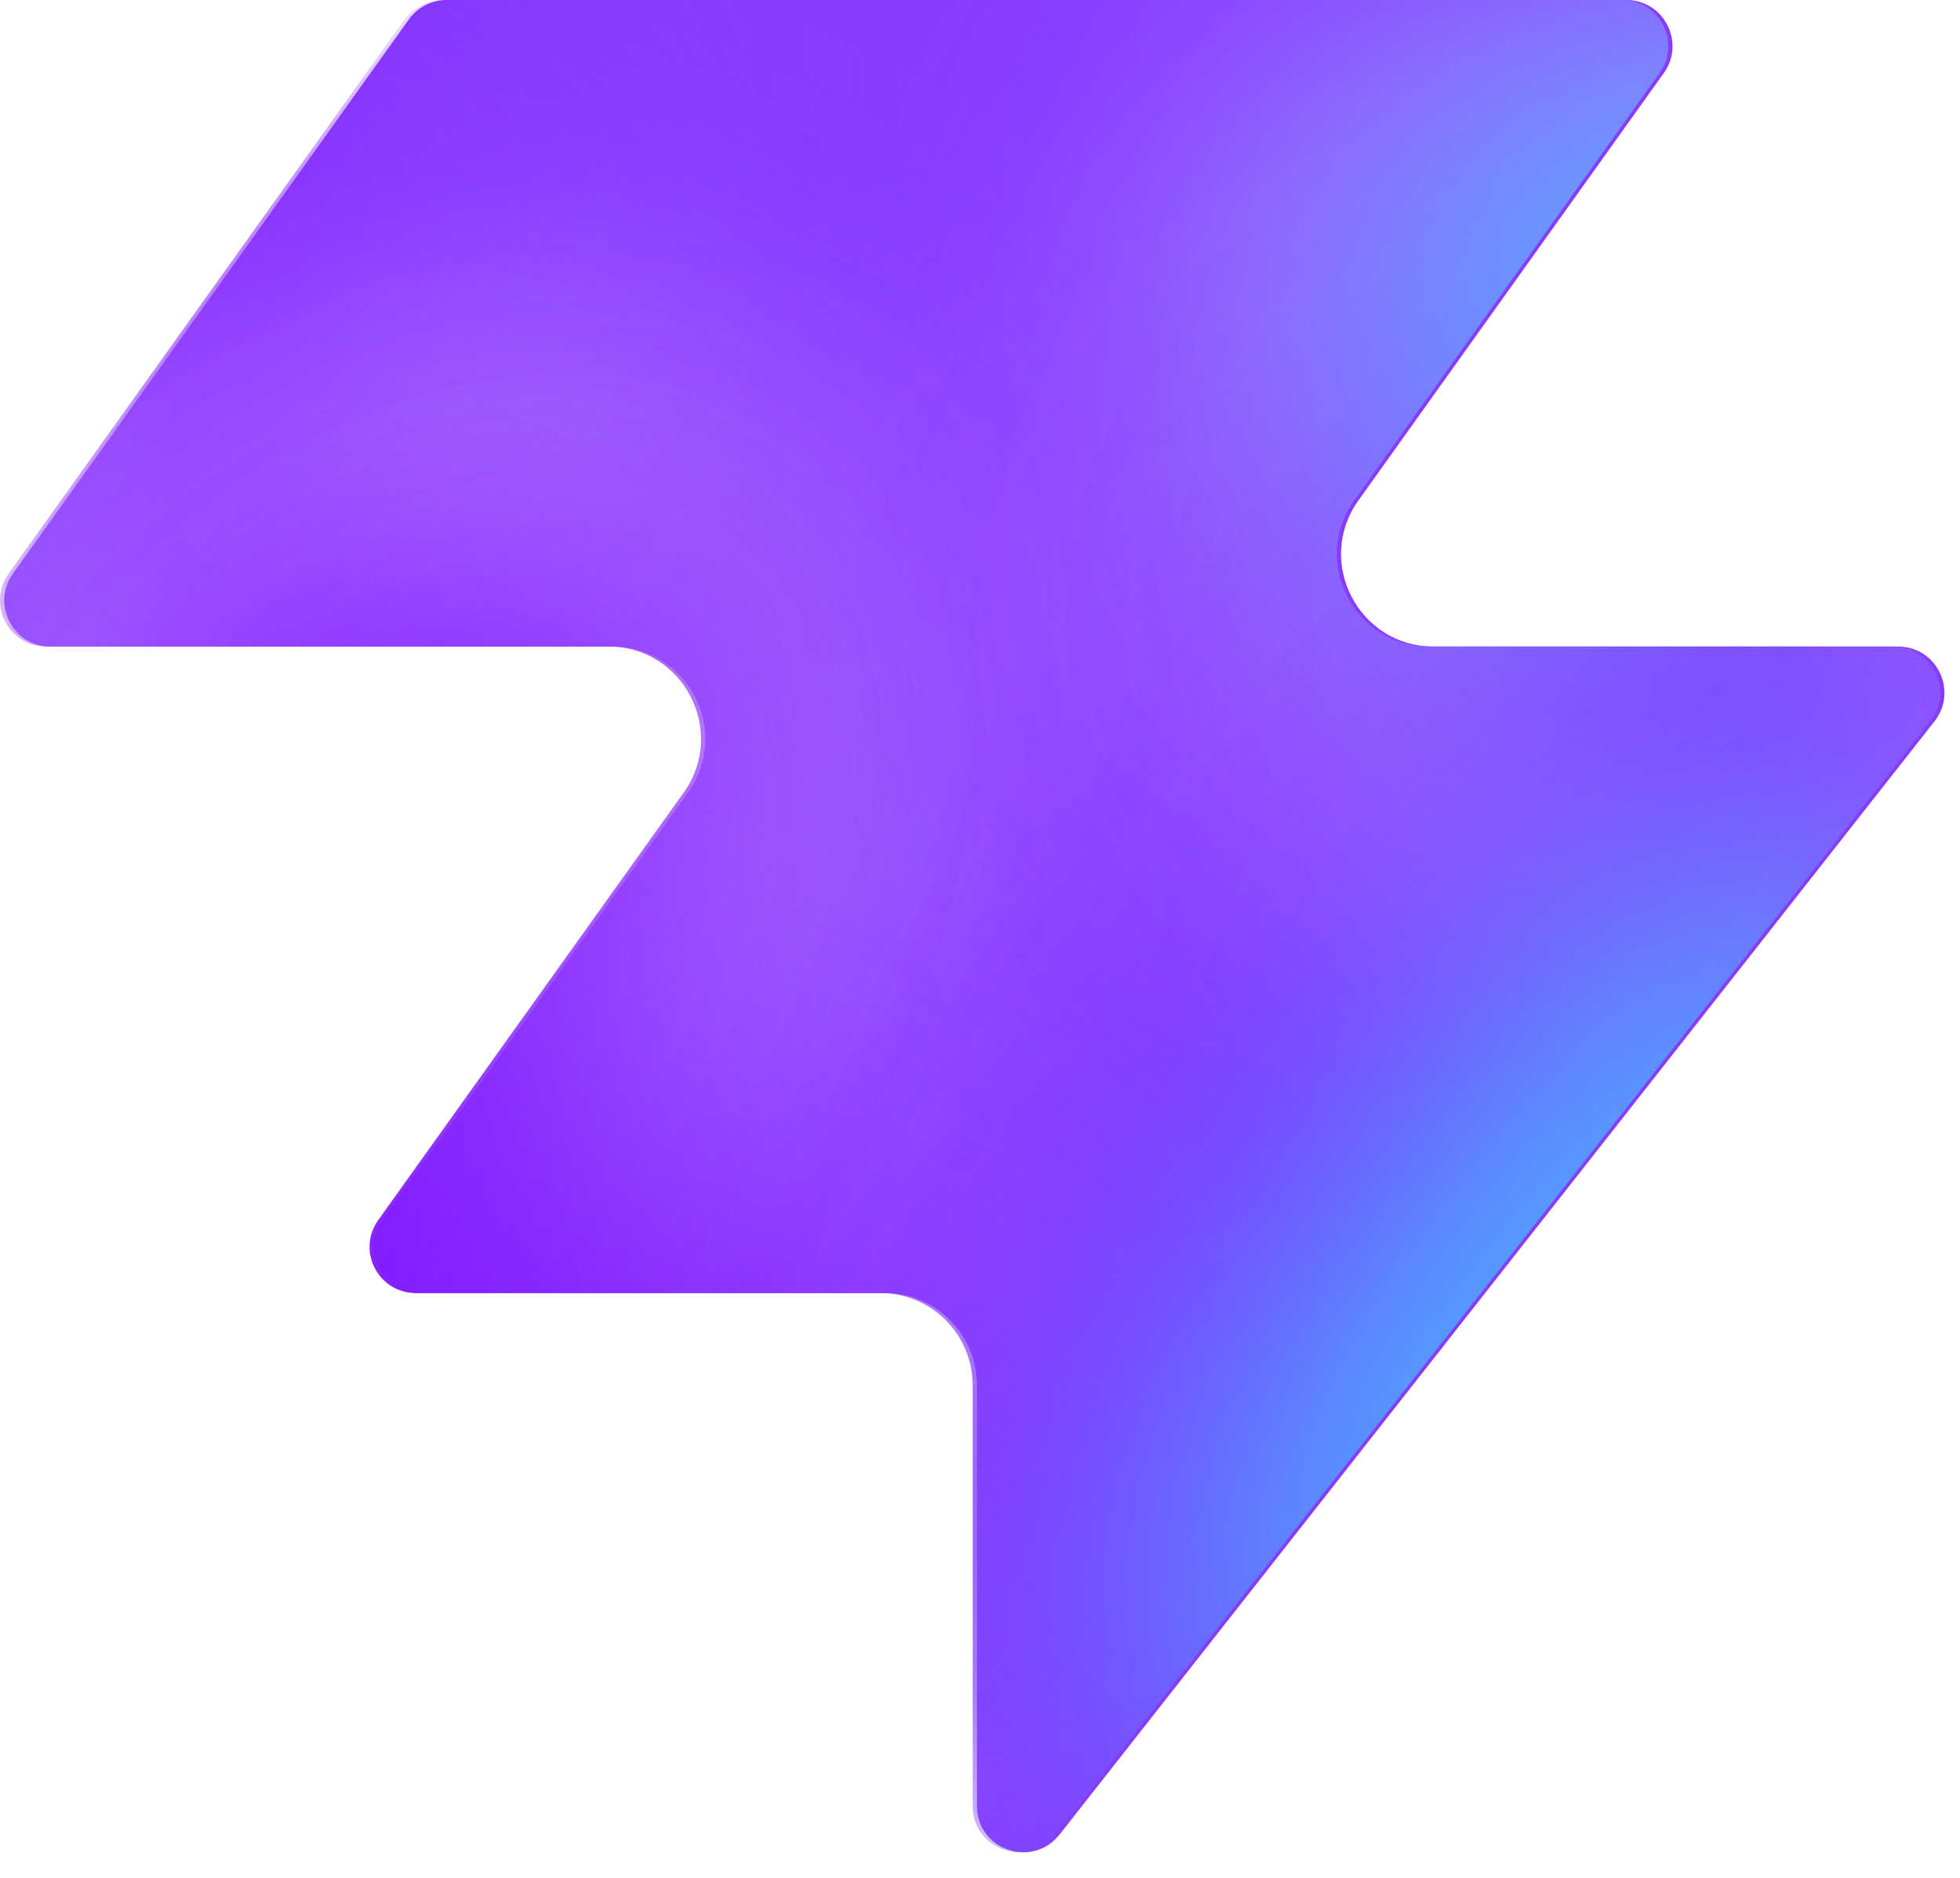
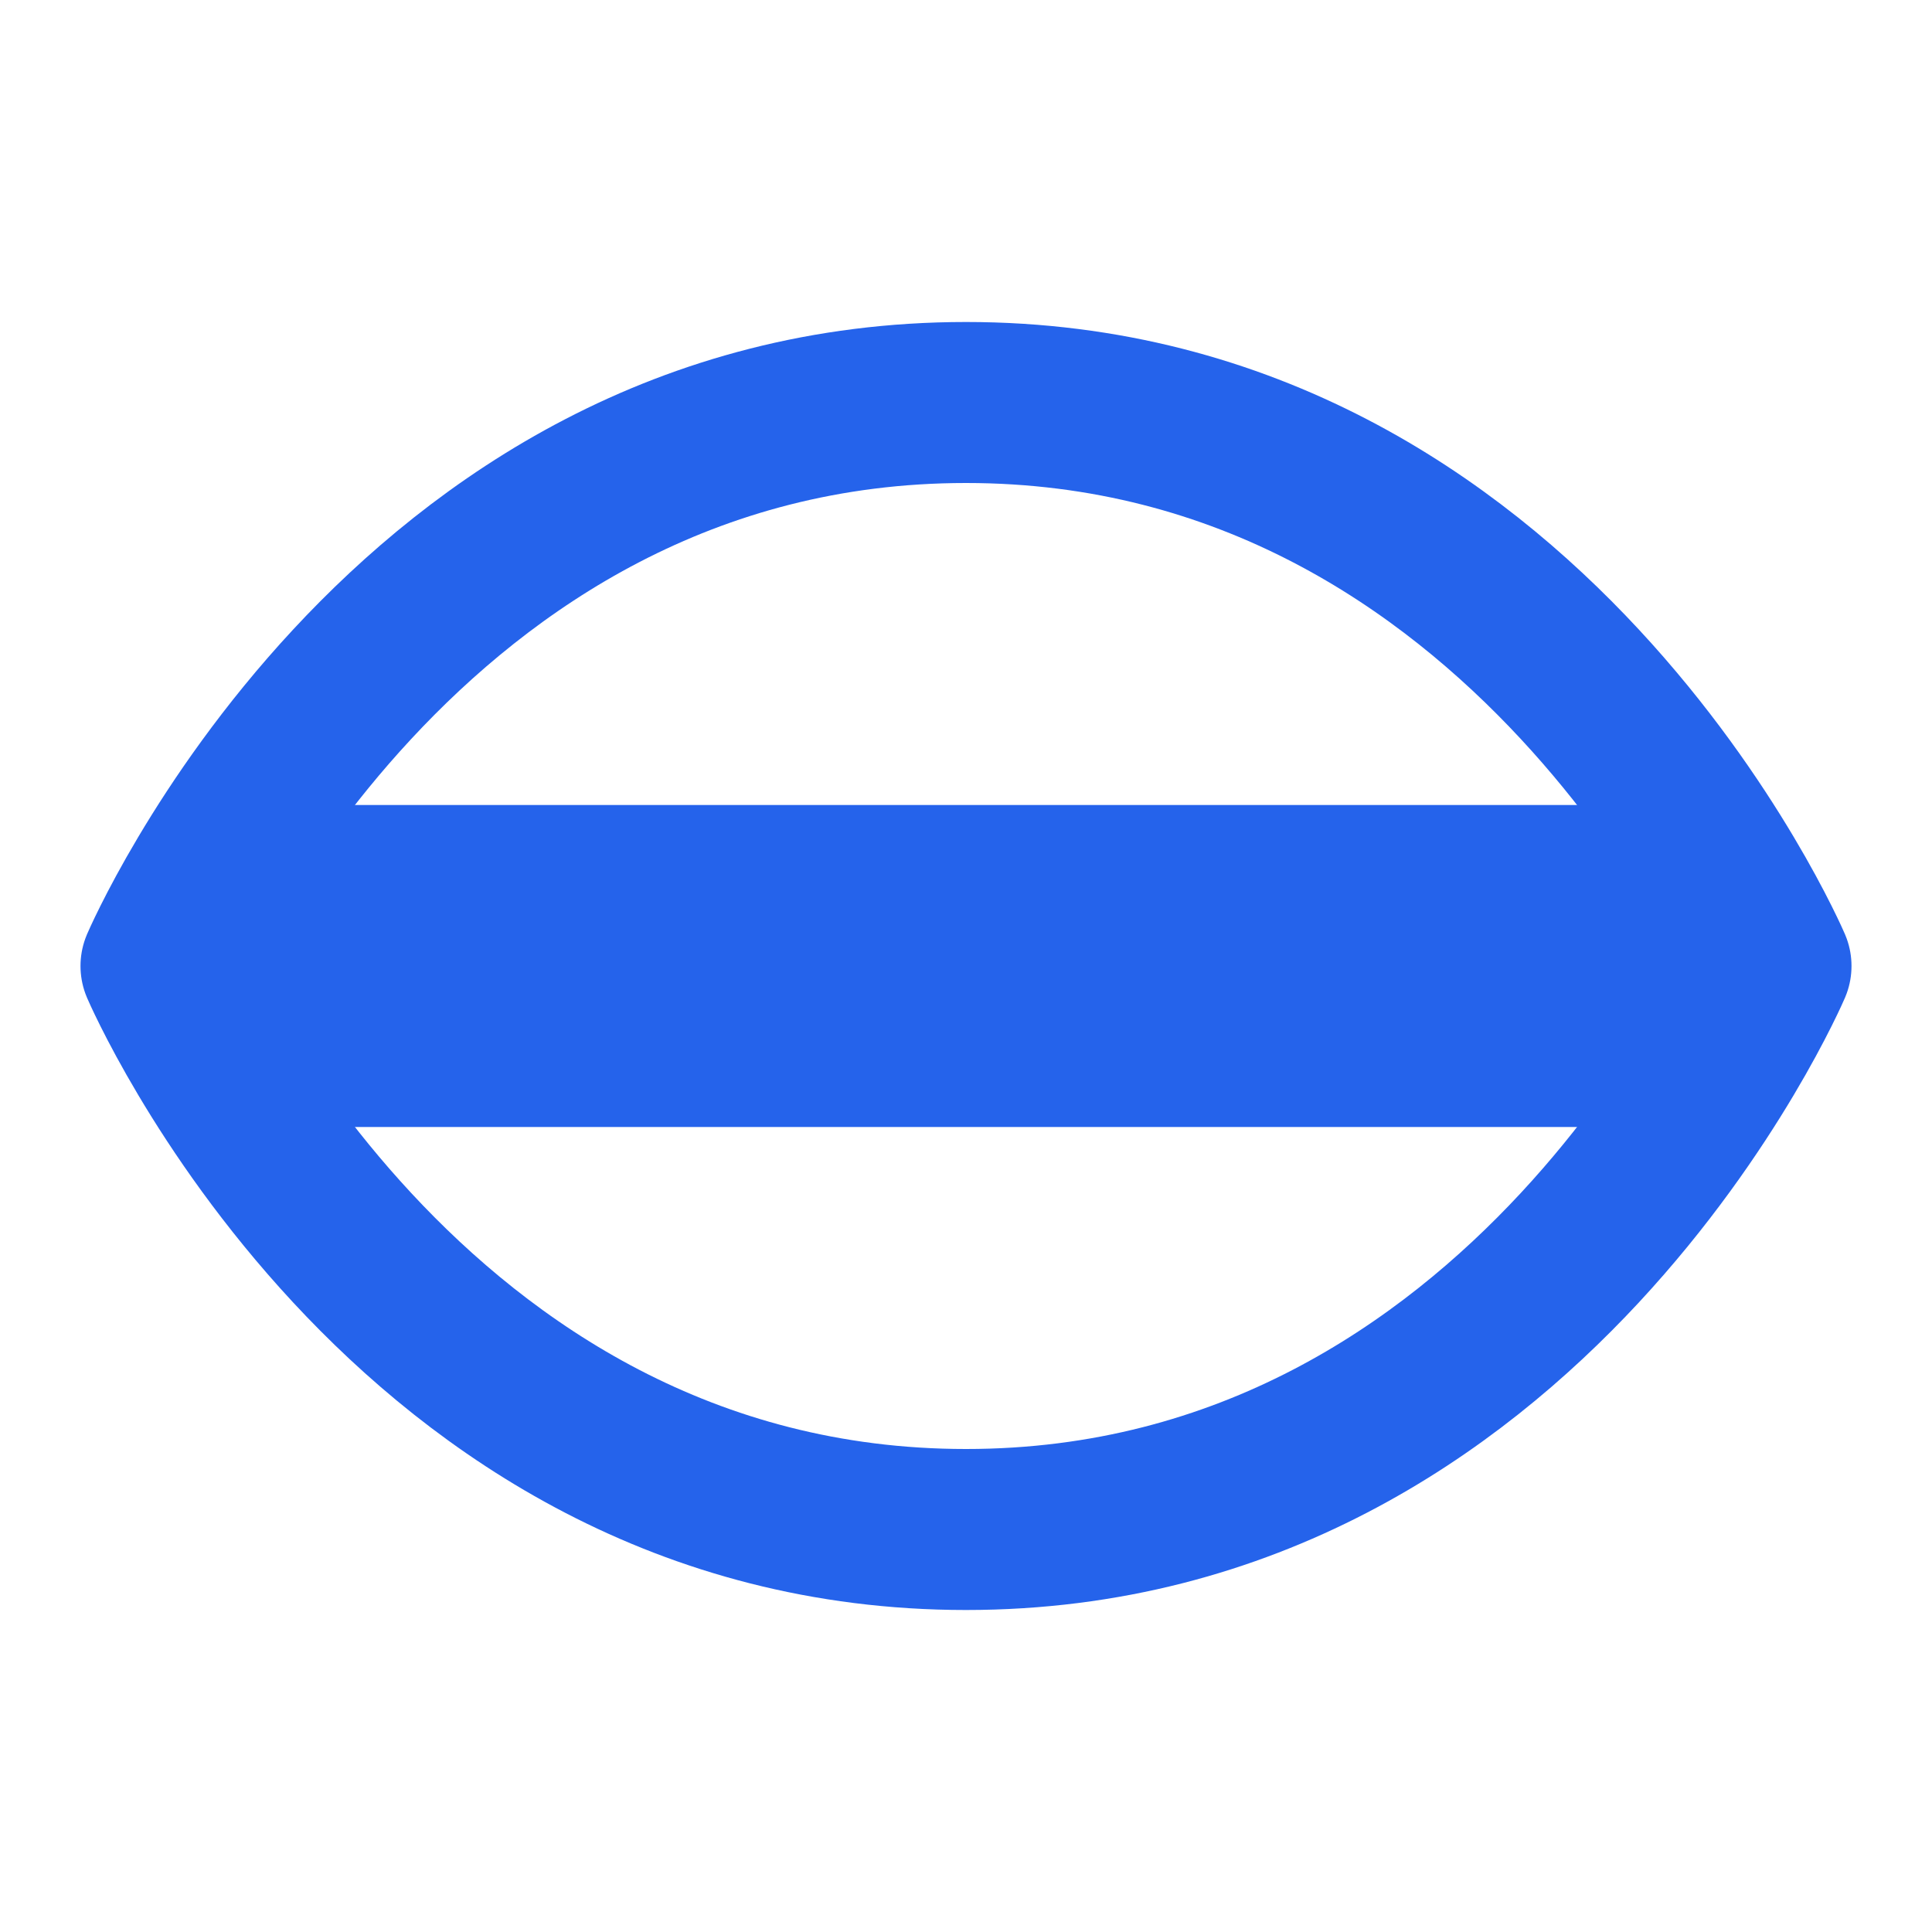
- <svg xmlns="http://www.w3.org/2000/svg" width="48" height="46" fill="none" viewBox="0 0 48 46">
-   <path fill="#863bff" d="M25.946 44.938c-.664.845-2.021.375-2.021-.698V33.937a2.26 2.26 0 0 0-2.262-2.262H10.287c-.92 0-1.456-1.04-.92-1.788l7.48-10.471c1.07-1.497 0-3.578-1.842-3.578H1.237c-.92 0-1.456-1.04-.92-1.788L10.013.474c.214-.297.556-.474.92-.474h28.894c.92 0 1.456 1.04.92 1.788l-7.48 10.471c-1.07 1.498 0 3.579 1.842 3.579h11.377c.943 0 1.473 1.088.89 1.83L25.947 44.94z" style="fill:#863bff;fill:color(display-p3 .525 .23 1);fill-opacity:1" />
-   <mask id="a" width="48" height="46" x="0" y="0" maskUnits="userSpaceOnUse" style="mask-type:alpha">
-     <path fill="#000" d="M25.842 44.938c-.664.844-2.021.375-2.021-.698V33.937a2.26 2.26 0 0 0-2.262-2.262H10.183c-.92 0-1.456-1.04-.92-1.788l7.48-10.471c1.07-1.498 0-3.579-1.842-3.579H1.133c-.92 0-1.456-1.04-.92-1.787L9.91.473c.214-.297.556-.474.92-.474h28.894c.92 0 1.456 1.04.92 1.788l-7.48 10.471c-1.07 1.498 0 3.578 1.842 3.578h11.377c.943 0 1.473 1.088.89 1.832L25.843 44.94z" style="fill:#000;fill-opacity:1" />
-   </mask>
-   <g mask="url(#a)">
-     <g filter="url(#b)">
-       <ellipse cx="5.508" cy="14.704" fill="#ede6ff" rx="5.508" ry="14.704" style="fill:#ede6ff;fill:color(display-p3 .927 .903 1);fill-opacity:1" transform="matrix(.00324 1 1 -.00324 -4.47 31.516)" />
-     </g>
-     <g filter="url(#c)">
-       <ellipse cx="10.399" cy="29.851" fill="#ede6ff" rx="10.399" ry="29.851" style="fill:#ede6ff;fill:color(display-p3 .927 .903 1);fill-opacity:1" transform="matrix(.00324 1 1 -.00324 -39.328 7.883)" />
-     </g>
-     <g filter="url(#d)">
-       <ellipse cx="5.508" cy="30.487" fill="#7e14ff" rx="5.508" ry="30.487" style="fill:#7e14ff;fill:color(display-p3 .492 .077 1);fill-opacity:1" transform="rotate(89.814 -25.913 -14.639)scale(1 -1)" />
-     </g>
-     <g filter="url(#e)">
-       <ellipse cx="5.508" cy="30.599" fill="#7e14ff" rx="5.508" ry="30.599" style="fill:#7e14ff;fill:color(display-p3 .492 .077 1);fill-opacity:1" transform="rotate(89.814 -32.644 -3.334)scale(1 -1)" />
-     </g>
-     <g filter="url(#f)">
-       <ellipse cx="5.508" cy="30.599" fill="#7e14ff" rx="5.508" ry="30.599" style="fill:#7e14ff;fill:color(display-p3 .492 .077 1);fill-opacity:1" transform="matrix(.00324 1 1 -.00324 -34.34 30.47)" />
-     </g>
-     <g filter="url(#g)">
-       <ellipse cx="14.072" cy="22.078" fill="#ede6ff" rx="14.072" ry="22.078" style="fill:#ede6ff;fill:color(display-p3 .927 .903 1);fill-opacity:1" transform="rotate(93.35 24.506 48.493)scale(-1 1)" />
-     </g>
-     <g filter="url(#h)">
-       <ellipse cx="3.47" cy="21.501" fill="#7e14ff" rx="3.47" ry="21.501" style="fill:#7e14ff;fill:color(display-p3 .492 .077 1);fill-opacity:1" transform="rotate(89.009 28.708 47.59)scale(-1 1)" />
-     </g>
-     <g filter="url(#i)">
-       <ellipse cx="3.47" cy="21.501" fill="#7e14ff" rx="3.47" ry="21.501" style="fill:#7e14ff;fill:color(display-p3 .492 .077 1);fill-opacity:1" transform="rotate(89.009 28.708 47.59)scale(-1 1)" />
-     </g>
-     <g filter="url(#j)">
-       <ellipse cx=".387" cy="8.972" fill="#7e14ff" rx="4.407" ry="29.108" style="fill:#7e14ff;fill:color(display-p3 .492 .077 1);fill-opacity:1" transform="rotate(39.51 .387 8.972)" />
-     </g>
-     <g filter="url(#k)">
-       <ellipse cx="47.523" cy="-6.092" fill="#7e14ff" rx="4.407" ry="29.108" style="fill:#7e14ff;fill:color(display-p3 .492 .077 1);fill-opacity:1" transform="rotate(37.892 47.523 -6.092)" />
-     </g>
-     <g filter="url(#l)">
-       <ellipse cx="41.412" cy="6.333" fill="#47bfff" rx="5.971" ry="9.665" style="fill:#47bfff;fill:color(display-p3 .28 .748 1);fill-opacity:1" transform="rotate(37.892 41.412 6.333)" />
-     </g>
-     <g filter="url(#m)">
-       <ellipse cx="-1.879" cy="38.332" fill="#7e14ff" rx="4.407" ry="29.108" style="fill:#7e14ff;fill:color(display-p3 .492 .077 1);fill-opacity:1" transform="rotate(37.892 -1.88 38.332)" />
-     </g>
-     <g filter="url(#n)">
-       <ellipse cx="-1.879" cy="38.332" fill="#7e14ff" rx="4.407" ry="29.108" style="fill:#7e14ff;fill:color(display-p3 .492 .077 1);fill-opacity:1" transform="rotate(37.892 -1.88 38.332)" />
-     </g>
-     <g filter="url(#o)">
-       <ellipse cx="35.651" cy="29.907" fill="#7e14ff" rx="4.407" ry="29.108" style="fill:#7e14ff;fill:color(display-p3 .492 .077 1);fill-opacity:1" transform="rotate(37.892 35.651 29.907)" />
-     </g>
-     <g filter="url(#p)">
-       <ellipse cx="38.418" cy="32.4" fill="#47bfff" rx="5.971" ry="15.297" style="fill:#47bfff;fill:color(display-p3 .28 .748 1);fill-opacity:1" transform="rotate(37.892 38.418 32.4)" />
-     </g>
-   </g>
-   <defs>
-     <filter id="b" width="60.045" height="41.654" x="-19.77" y="16.149" color-interpolation-filters="sRGB" filterUnits="userSpaceOnUse">
-       <feFlood flood-opacity="0" result="BackgroundImageFix" />
-       <feBlend in="SourceGraphic" in2="BackgroundImageFix" result="shape" />
-       <feGaussianBlur result="effect1_foregroundBlur_2002_17158" stdDeviation="7.659" />
-     </filter>
-     <filter id="c" width="90.34" height="51.437" x="-54.613" y="-7.533" color-interpolation-filters="sRGB" filterUnits="userSpaceOnUse">
-       <feFlood flood-opacity="0" result="BackgroundImageFix" />
-       <feBlend in="SourceGraphic" in2="BackgroundImageFix" result="shape" />
-       <feGaussianBlur result="effect1_foregroundBlur_2002_17158" stdDeviation="7.659" />
-     </filter>
-     <filter id="d" width="79.355" height="29.4" x="-49.64" y="2.03" color-interpolation-filters="sRGB" filterUnits="userSpaceOnUse">
-       <feFlood flood-opacity="0" result="BackgroundImageFix" />
-       <feBlend in="SourceGraphic" in2="BackgroundImageFix" result="shape" />
-       <feGaussianBlur result="effect1_foregroundBlur_2002_17158" stdDeviation="4.596" />
-     </filter>
-     <filter id="e" width="79.579" height="29.4" x="-45.045" y="20.029" color-interpolation-filters="sRGB" filterUnits="userSpaceOnUse">
-       <feFlood flood-opacity="0" result="BackgroundImageFix" />
-       <feBlend in="SourceGraphic" in2="BackgroundImageFix" result="shape" />
-       <feGaussianBlur result="effect1_foregroundBlur_2002_17158" stdDeviation="4.596" />
-     </filter>
-     <filter id="f" width="79.579" height="29.4" x="-43.513" y="21.178" color-interpolation-filters="sRGB" filterUnits="userSpaceOnUse">
-       <feFlood flood-opacity="0" result="BackgroundImageFix" />
-       <feBlend in="SourceGraphic" in2="BackgroundImageFix" result="shape" />
-       <feGaussianBlur result="effect1_foregroundBlur_2002_17158" stdDeviation="4.596" />
-     </filter>
-     <filter id="g" width="74.749" height="58.852" x="15.756" y="-17.901" color-interpolation-filters="sRGB" filterUnits="userSpaceOnUse">
-       <feFlood flood-opacity="0" result="BackgroundImageFix" />
-       <feBlend in="SourceGraphic" in2="BackgroundImageFix" result="shape" />
-       <feGaussianBlur result="effect1_foregroundBlur_2002_17158" stdDeviation="7.659" />
-     </filter>
-     <filter id="h" width="61.377" height="25.362" x="23.548" y="2.284" color-interpolation-filters="sRGB" filterUnits="userSpaceOnUse">
-       <feFlood flood-opacity="0" result="BackgroundImageFix" />
-       <feBlend in="SourceGraphic" in2="BackgroundImageFix" result="shape" />
-       <feGaussianBlur result="effect1_foregroundBlur_2002_17158" stdDeviation="4.596" />
-     </filter>
-     <filter id="i" width="61.377" height="25.362" x="23.548" y="2.284" color-interpolation-filters="sRGB" filterUnits="userSpaceOnUse">
-       <feFlood flood-opacity="0" result="BackgroundImageFix" />
-       <feBlend in="SourceGraphic" in2="BackgroundImageFix" result="shape" />
-       <feGaussianBlur result="effect1_foregroundBlur_2002_17158" stdDeviation="4.596" />
-     </filter>
-     <filter id="j" width="56.045" height="63.649" x="-27.636" y="-22.853" color-interpolation-filters="sRGB" filterUnits="userSpaceOnUse">
-       <feFlood flood-opacity="0" result="BackgroundImageFix" />
-       <feBlend in="SourceGraphic" in2="BackgroundImageFix" result="shape" />
-       <feGaussianBlur result="effect1_foregroundBlur_2002_17158" stdDeviation="4.596" />
-     </filter>
-     <filter id="k" width="54.814" height="64.646" x="20.116" y="-38.415" color-interpolation-filters="sRGB" filterUnits="userSpaceOnUse">
-       <feFlood flood-opacity="0" result="BackgroundImageFix" />
-       <feBlend in="SourceGraphic" in2="BackgroundImageFix" result="shape" />
-       <feGaussianBlur result="effect1_foregroundBlur_2002_17158" stdDeviation="4.596" />
-     </filter>
-     <filter id="l" width="33.541" height="35.313" x="24.641" y="-11.323" color-interpolation-filters="sRGB" filterUnits="userSpaceOnUse">
-       <feFlood flood-opacity="0" result="BackgroundImageFix" />
-       <feBlend in="SourceGraphic" in2="BackgroundImageFix" result="shape" />
-       <feGaussianBlur result="effect1_foregroundBlur_2002_17158" stdDeviation="4.596" />
-     </filter>
-     <filter id="m" width="54.814" height="64.646" x="-29.286" y="6.009" color-interpolation-filters="sRGB" filterUnits="userSpaceOnUse">
-       <feFlood flood-opacity="0" result="BackgroundImageFix" />
-       <feBlend in="SourceGraphic" in2="BackgroundImageFix" result="shape" />
-       <feGaussianBlur result="effect1_foregroundBlur_2002_17158" stdDeviation="4.596" />
-     </filter>
-     <filter id="n" width="54.814" height="64.646" x="-29.286" y="6.009" color-interpolation-filters="sRGB" filterUnits="userSpaceOnUse">
-       <feFlood flood-opacity="0" result="BackgroundImageFix" />
-       <feBlend in="SourceGraphic" in2="BackgroundImageFix" result="shape" />
-       <feGaussianBlur result="effect1_foregroundBlur_2002_17158" stdDeviation="4.596" />
-     </filter>
-     <filter id="o" width="54.814" height="64.646" x="8.244" y="-2.416" color-interpolation-filters="sRGB" filterUnits="userSpaceOnUse">
-       <feFlood flood-opacity="0" result="BackgroundImageFix" />
-       <feBlend in="SourceGraphic" in2="BackgroundImageFix" result="shape" />
-       <feGaussianBlur result="effect1_foregroundBlur_2002_17158" stdDeviation="4.596" />
-     </filter>
-     <filter id="p" width="39.409" height="43.623" x="18.713" y="10.588" color-interpolation-filters="sRGB" filterUnits="userSpaceOnUse">
-       <feFlood flood-opacity="0" result="BackgroundImageFix" />
-       <feBlend in="SourceGraphic" in2="BackgroundImageFix" result="shape" />
-       <feGaussianBlur result="effect1_foregroundBlur_2002_17158" stdDeviation="4.596" />
-     </filter>
-   </defs>
+ <svg xmlns="http://www.w3.org/2000/svg" width="48" height="48" viewBox="0 0 24 24" fill="none" stroke="#2563eb" stroke-width="2" stroke-linecap="round" stroke-linejoin="round">
+   <path d="M2 12s3-7 10-7 10 7 10 7-3 7-10 7-10-7-10-7Z" />
+   <rect x="2" y="10" width="20" height="4" rx="1" fill="#2563eb" stroke="none" />
</svg>
